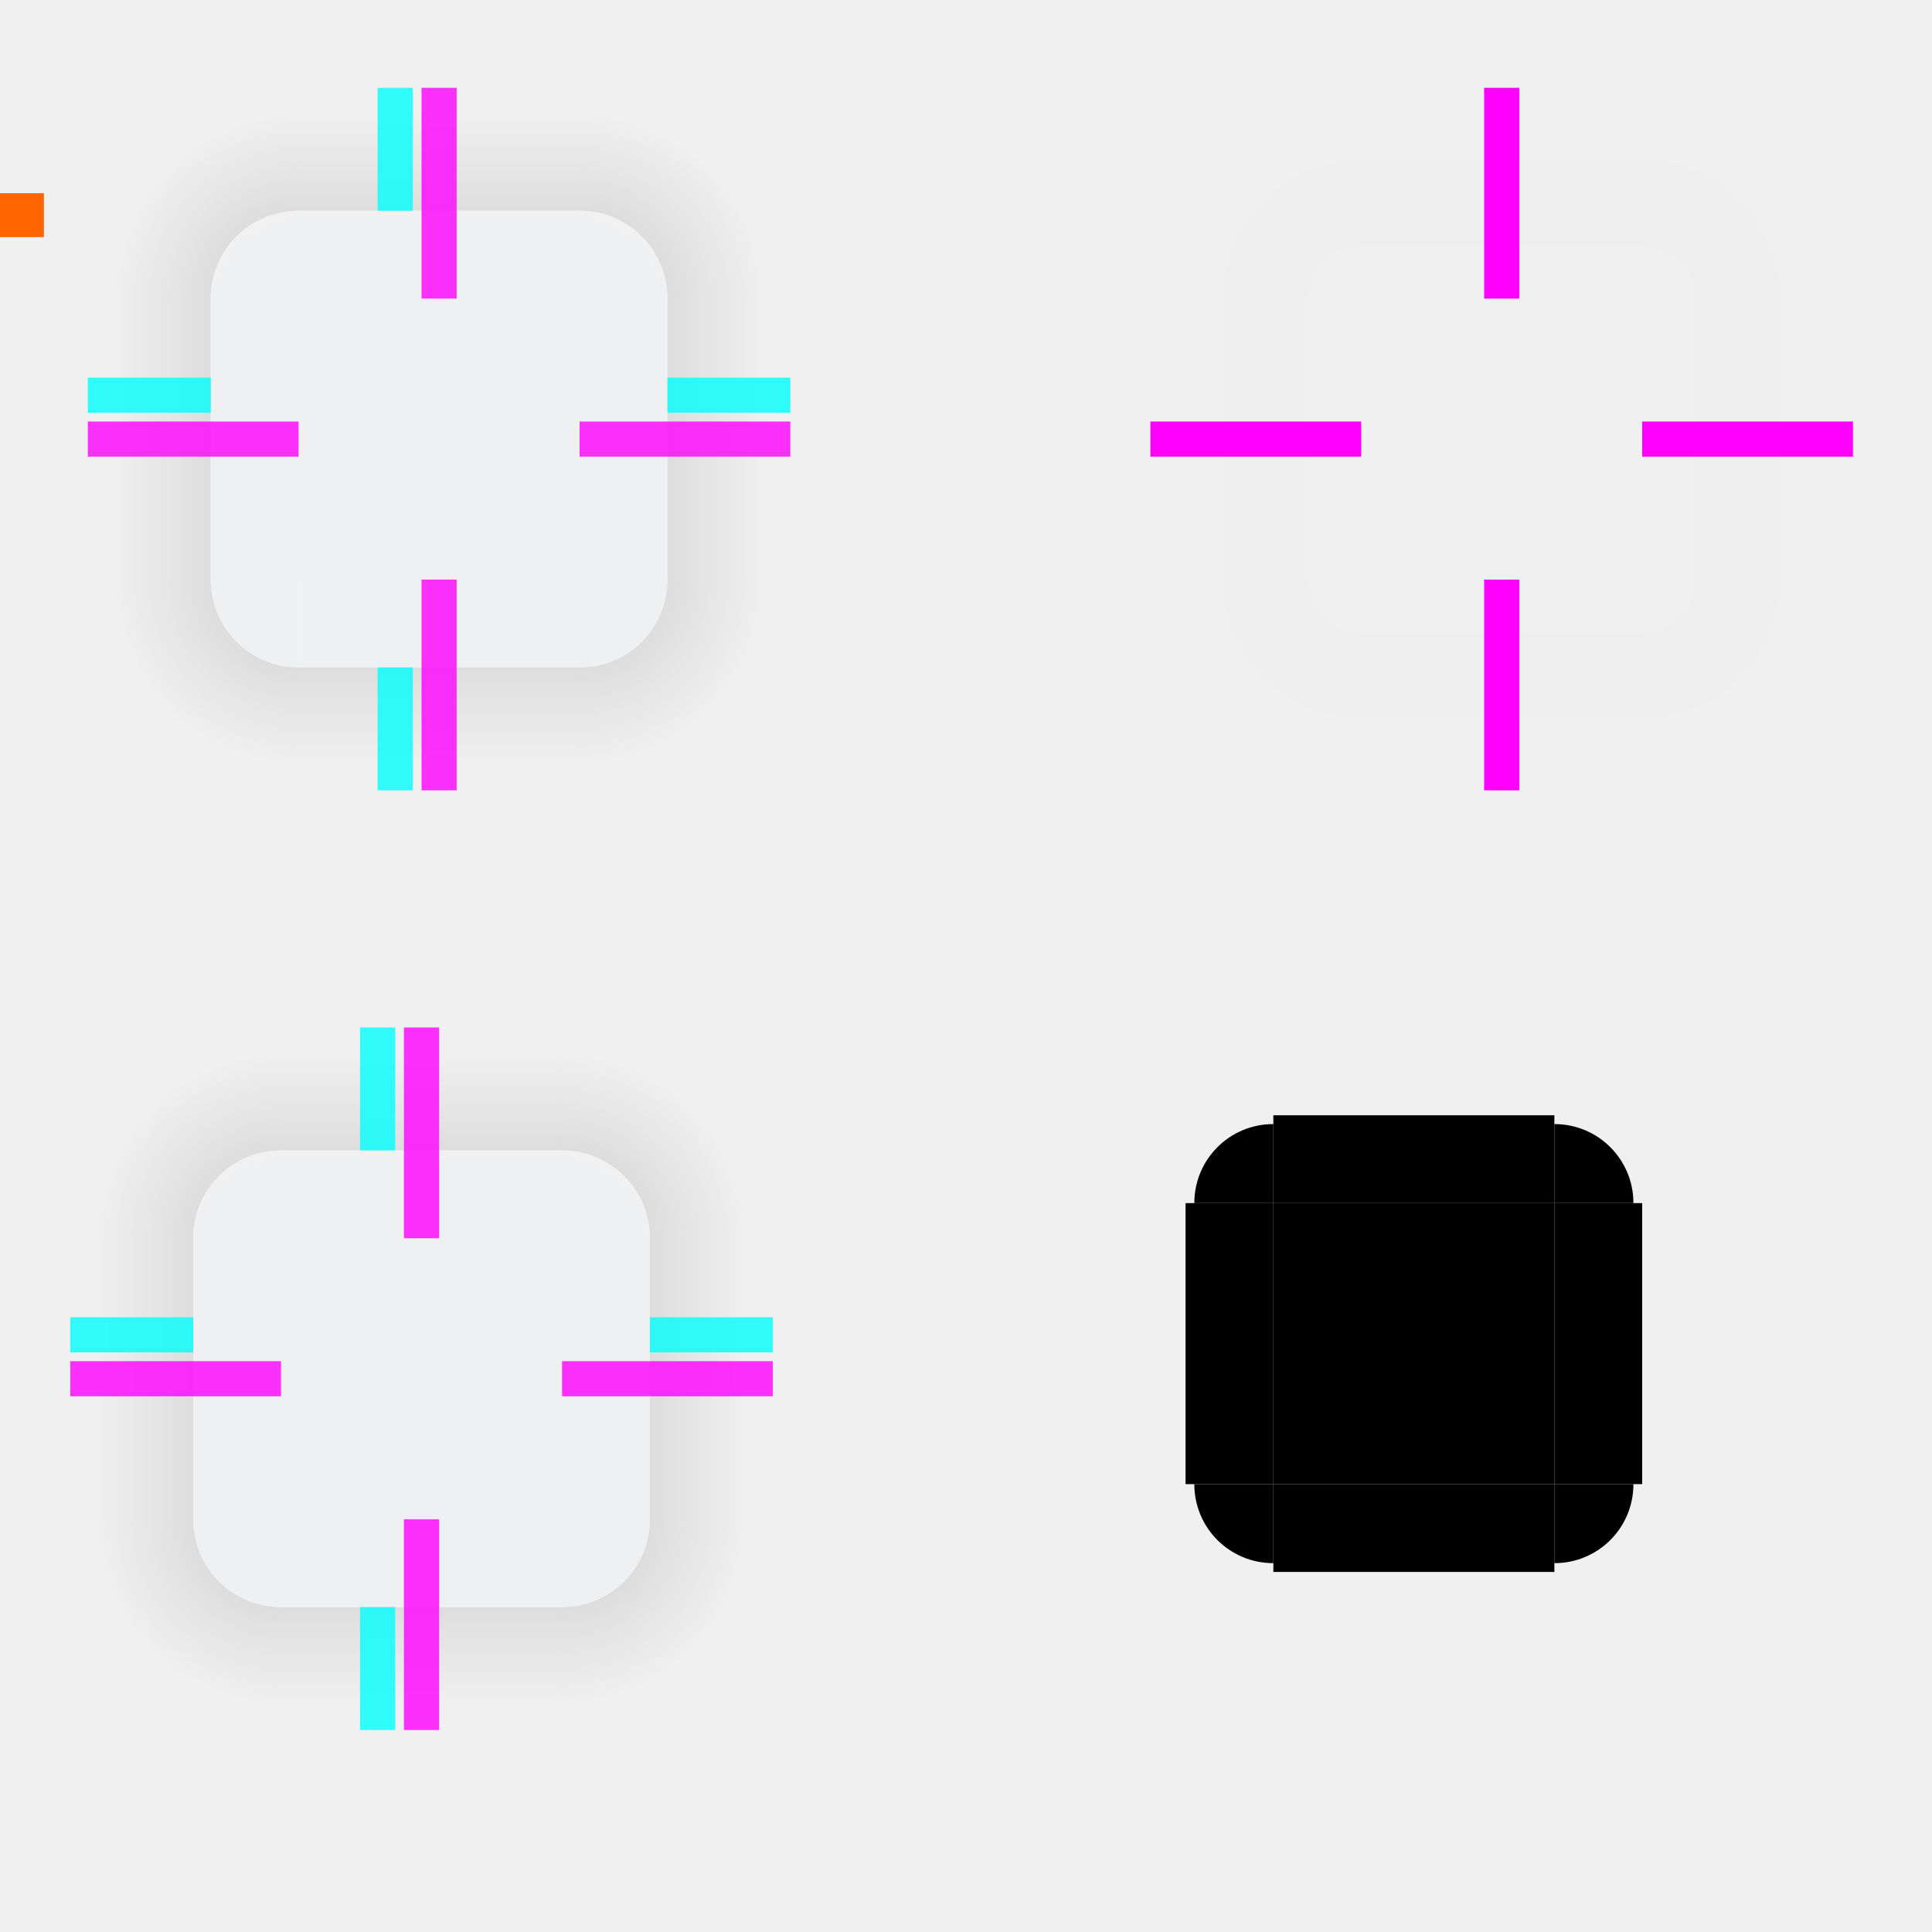
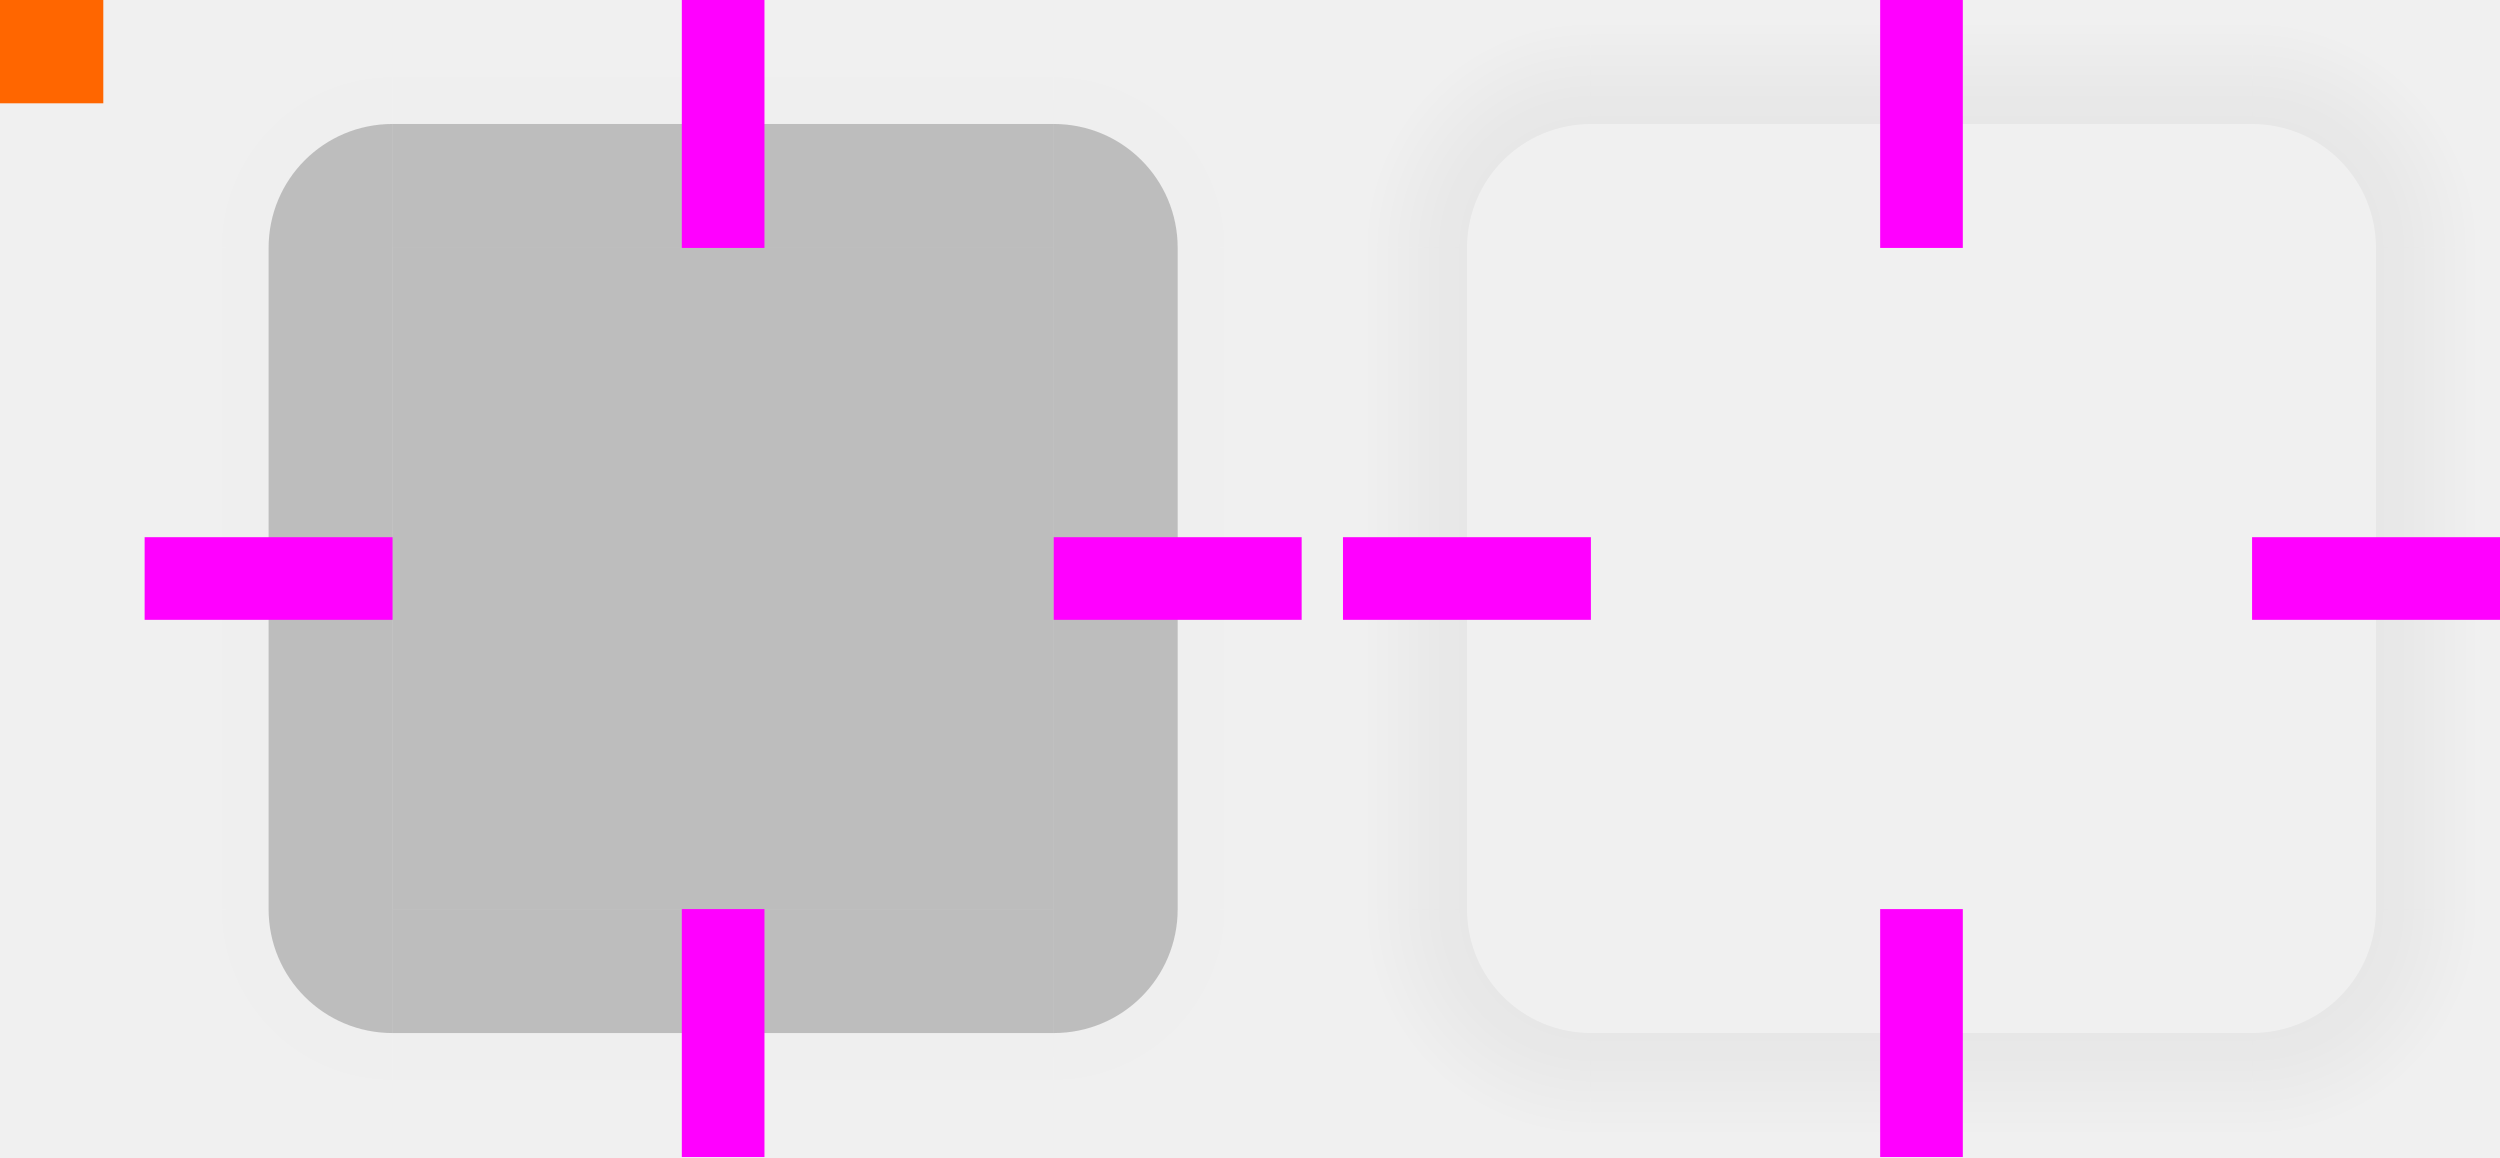
- <svg xmlns="http://www.w3.org/2000/svg" xmlns:xlink="http://www.w3.org/1999/xlink" width="220" height="220" version="1.1" viewBox="0 0 220 220" id="svg86">
-   <defs id="defs13">
+ <svg xmlns="http://www.w3.org/2000/svg" xmlns:xlink="http://www.w3.org/1999/xlink" width="121" height="56" version="1.1" viewBox="0 0 121 56" id="svg226">
+   <defs id="defs39">
    <style id="current-color-scheme" type="text/css">.ColorScheme-Text {
        color:#31363b;
        stop-color:#31363b;
      }
      .ColorScheme-Background {
        color:#eff0f1;
        stop-color:#eff0f1;
      }
      .ColorScheme-Highlight {
-         color:#3281ea;
-         stop-color:#3281ea;
+         color:#3daee9;
+         stop-color:#3daee9;
      }
      .ColorScheme-ViewText {
        color:#31363b;
        stop-color:#31363b;
      }
      .ColorScheme-ViewBackground {
        color:#fcfcfc;
        stop-color:#fcfcfc;
      }
      .ColorScheme-ViewHover {
        color:#93cee9;
        stop-color:#93cee9;
      }
      .ColorScheme-ViewFocus{
-         color:#3281ea;
-         stop-color:#3281ea;
+         color:#3daee9;
+         stop-color:#3daee9;
      }
      .ColorScheme-ButtonText {
        color:#31363b;
        stop-color:#31363b;
      }
      .ColorScheme-ButtonBackground {
        color:#eff0f1;
        stop-color:#eff0f1;
      }
      .ColorScheme-ButtonHover {
        color:#93cee9;
        stop-color:#93cee9;
      }
      .ColorScheme-ButtonFocus{
-         color:#3281ea;
-         stop-color:#3281ea;
+         color:#3daee9;
+         stop-color:#3daee9;
      }</style>
+     <radialGradient id="p" cx="55.393" cy="910.26" r="6" gradientTransform="matrix(0.83333,4.1862e-6,-4.1862e-6,0.83333,9.8431,-751.55)" gradientUnits="userSpaceOnUse" xlink:href="#b" />
+     <radialGradient id="o" cx="55.75" cy="943.61" r="6" gradientTransform="matrix(-6.9016e-7,0.83333,-0.83333,-6.9016e-7,842.34,906.9)" gradientUnits="userSpaceOnUse" xlink:href="#a" />
+     <radialGradient id="n" cx="9.143" cy="948.86" r="6" gradientTransform="matrix(-0.83333,8.1918e-6,-8.1916e-6,-0.83332,21.627,1744.1)" gradientUnits="userSpaceOnUse" xlink:href="#a" />
+     <radialGradient id="m" cx="23.7" cy="912.47" r="6" gradientTransform="matrix(1.1295e-7,-0.83333,0.83333,1.1295e-7,-746.39,26.75)" gradientUnits="userSpaceOnUse" xlink:href="#a" />
+     <radialGradient id="l" cx="23.7" cy="912.47" r="6" gradientTransform="matrix(1.1295e-7,-0.83333,0.83333,1.1295e-7,-688.39,26.75)" gradientUnits="userSpaceOnUse" xlink:href="#a" />
+     <radialGradient id="k" cx="55.393" cy="910.26" r="6" gradientTransform="matrix(0.83333,-1.9977e-7,1.9977e-7,0.83333,67.839,-751.55)" gradientUnits="userSpaceOnUse" xlink:href="#b" />
+     <radialGradient id="j" cx="9.143" cy="948.86" r="6" gradientTransform="matrix(-0.83333,1.7691e-7,-1.7691e-7,-0.83333,79.619,839.72)" gradientUnits="userSpaceOnUse" xlink:href="#a" />
+     <radialGradient id="i" cx="55.75" cy="943.61" r="6" gradientTransform="matrix(-4.8123e-7,0.83333,-0.83333,-4.8123e-7,900.34,2.5421)" gradientUnits="userSpaceOnUse" xlink:href="#a" />
+     <linearGradient id="b">
+       <stop stop-opacity=".6" offset="0" id="stop11" />
+       <stop stop-opacity="0" offset="1" id="stop13" />
+     </linearGradient>
    <linearGradient id="a">
-       <stop offset="0" id="stop3" />
-       <stop stop-opacity="0" offset="1" id="stop5" />
+       <stop offset="0" id="stop16" />
+       <stop stop-opacity="0" offset="1" id="stop18" />
    </linearGradient>
-     <linearGradient id="linearGradient948" x1="-912.36" x2="-905.36" y1="-35" y2="-35" gradientTransform="matrix(3,0,0,1,1820.7,0)" gradientUnits="userSpaceOnUse" xlink:href="#a" />
-     <radialGradient id="radialGradient1259" cx="19" cy="12" r="6" gradientTransform="matrix(1.3182e-4,-3.5001,3.4999,1.3185e-4,-23.002,78.501)" gradientUnits="userSpaceOnUse" xlink:href="#a" />
-     <radialGradient id="radialGradient1259-7" cx="19" cy="12" r="6" gradientTransform="matrix(1.3182e-4,-3.5001,3.4999,1.3185e-4,-23.002,982.861)" gradientUnits="userSpaceOnUse" xlink:href="#a" />
-     <linearGradient xlink:href="#a" id="linearGradient1956" gradientUnits="userSpaceOnUse" gradientTransform="matrix(3,0,0,1,1820.7,0)" x1="-912.36" y1="-35" x2="-905.36" y2="-35" />
-     <radialGradient xlink:href="#a" id="radialGradient1018" gradientUnits="userSpaceOnUse" gradientTransform="matrix(1.3182e-4,-3.5001,3.4999,1.3185e-4,-8.002,78.501)" cx="19" cy="12" r="6" />
-     <linearGradient xlink:href="#a" id="linearGradient931" gradientUnits="userSpaceOnUse" gradientTransform="matrix(3,0,0,1,1820.7,0)" x1="-912.36" y1="-35" x2="-905.36" y2="-35" />
-     <linearGradient xlink:href="#a" id="linearGradient1136" gradientUnits="userSpaceOnUse" gradientTransform="matrix(3,0,0,1,1820.7,0)" x1="-912.36" y1="-35" x2="-905.36" y2="-35" />
-     <linearGradient xlink:href="#a" id="linearGradient1146" gradientUnits="userSpaceOnUse" gradientTransform="matrix(3,0,0,1,1820.7,0)" x1="-912.36" y1="-35" x2="-905.36" y2="-35" />
-     <linearGradient xlink:href="#a" id="linearGradient1156" gradientUnits="userSpaceOnUse" gradientTransform="matrix(3,0,0,1,1820.7,0)" x1="-912.36" y1="-35" x2="-905.36" y2="-35" />
-     <linearGradient xlink:href="#a" id="linearGradient1794" gradientUnits="userSpaceOnUse" gradientTransform="matrix(3,0,0,1,1820.7,0)" x1="-912.36" y1="-35" x2="-905.36" y2="-35" />
-     <linearGradient xlink:href="#a" id="linearGradient1802" gradientUnits="userSpaceOnUse" gradientTransform="matrix(3,0,0,1,1820.7,0)" x1="-912.36" y1="-35" x2="-905.36" y2="-35" />
-     <linearGradient xlink:href="#a" id="linearGradient1810" gradientUnits="userSpaceOnUse" gradientTransform="matrix(3,0,0,1,1820.7,0)" x1="-912.36" y1="-35" x2="-905.36" y2="-35" />
-     <radialGradient xlink:href="#a" id="radialGradient1" gradientUnits="userSpaceOnUse" gradientTransform="matrix(1.3182e-4,-3.5001,3.4999,1.3185e-4,-23.002,982.861)" cx="19" cy="12" r="6" />
-     <radialGradient xlink:href="#a" id="radialGradient2" gradientUnits="userSpaceOnUse" gradientTransform="matrix(1.3182e-4,-3.5001,3.4999,1.3185e-4,-23.002,982.861)" cx="19" cy="12" r="6" />
+     <linearGradient id="h" x1="-19" x2="-8" y1="932.36" y2="932.36" gradientUnits="userSpaceOnUse" xlink:href="#a" />
+     <linearGradient id="g" x1="51" x2="62" y1="932.36" y2="932.36" gradientUnits="userSpaceOnUse" xlink:href="#a" />
+     <linearGradient id="f" x1="948.36" x2="959.36" y1="-35" y2="-35" gradientUnits="userSpaceOnUse" xlink:href="#a" />
+     <linearGradient id="e" x1="-916.36" x2="-905.36" y1="-35" y2="-35" gradientUnits="userSpaceOnUse" xlink:href="#a" />
+     <linearGradient id="ab" x1="19" x2="19" y1="48" y2="54" gradientTransform="translate(0,904.36)" gradientUnits="userSpaceOnUse" xlink:href="#a" />
+     <linearGradient id="aa" x1="15" x2="9" y1="46" y2="46" gradientTransform="translate(0,904.36)" gradientUnits="userSpaceOnUse" xlink:href="#a" />
+     <linearGradient id="d" x1="15" x2="9" y1="10" y2="10" gradientUnits="userSpaceOnUse" xlink:href="#a" />
+     <linearGradient id="z" x1="16" x2="16" y1="8" y2="2" gradientUnits="userSpaceOnUse" xlink:href="#a" />
+     <linearGradient id="y" x1="55" x2="61" y1="46" y2="46" gradientTransform="translate(0,904.36)" gradientUnits="userSpaceOnUse" xlink:href="#a" />
+     <linearGradient id="x" x1="53" x2="53" y1="48" y2="54" gradientTransform="translate(0,904.36)" gradientUnits="userSpaceOnUse" xlink:href="#a" />
+     <linearGradient id="w" x1="53" x2="53" y1="8" y2="2" gradientUnits="userSpaceOnUse" xlink:href="#a" />
+     <linearGradient id="c" x1="55" x2="61" y1="10" y2="10" gradientUnits="userSpaceOnUse" xlink:href="#a" />
+     <linearGradient id="v" x1="16" x2="16" y1="8" y2="2" gradientTransform="translate(58)" gradientUnits="userSpaceOnUse" xlink:href="#a" />
+     <linearGradient id="u" x1="53" x2="53" y1="8" y2="2" gradientTransform="translate(58)" gradientUnits="userSpaceOnUse" xlink:href="#a" />
+     <linearGradient id="t" x1="19" x2="19" y1="48" y2="54" gradientTransform="translate(58)" gradientUnits="userSpaceOnUse" xlink:href="#a" />
+     <linearGradient id="s" x1="15" x2="9" y1="46" y2="46" gradientUnits="userSpaceOnUse" xlink:href="#a" />
+     <linearGradient id="r" x1="53" x2="53" y1="48" y2="54" gradientTransform="translate(58)" gradientUnits="userSpaceOnUse" xlink:href="#a" />
+     <linearGradient id="q" x1="55" x2="61" y1="46" y2="46" gradientUnits="userSpaceOnUse" xlink:href="#a" />
+     <linearGradient xlink:href="#a" id="linearGradient1037" gradientUnits="userSpaceOnUse" x1="-916.36" y1="-35" x2="-905.36" y2="-35" />
+     <linearGradient xlink:href="#a" id="linearGradient1043" gradientUnits="userSpaceOnUse" x1="948.36" y1="-35" x2="959.36" y2="-35" />
+     <linearGradient xlink:href="#a" id="linearGradient1045" gradientUnits="userSpaceOnUse" x1="-19" y1="932.36" x2="-8" y2="932.36" />
+     <linearGradient xlink:href="#a" id="linearGradient1047" gradientUnits="userSpaceOnUse" x1="51" y1="932.36" x2="62" y2="932.36" />
+     <radialGradient xlink:href="#a" id="radialGradient1259" cx="19" cy="12" fx="19" fy="12" r="6" gradientUnits="userSpaceOnUse" gradientTransform="matrix(2.5e-7,-1.833333,1.833333,2.4999999e-7,-3.000005,46.83333)" />
+     <radialGradient xlink:href="#linearGradient4270" id="radialGradient1033" cx="77" cy="12" fx="77" fy="12" r="6" gradientUnits="userSpaceOnUse" gradientTransform="matrix(-3.5113632e-7,-1.833333,1.833333,-3.5113629e-7,55.00006,153.1667)" />
+     <linearGradient id="linearGradient4270">
+       <stop id="stop4272" offset="0" style="stop-color:#000000;stop-opacity:0.667" />
+       <stop id="stop4274" offset="1" style="stop-color:#000000;stop-opacity:0;" />
+     </linearGradient>
+     <radialGradient xlink:href="#linearGradient4270" id="radialGradient1005" cx="77" cy="12" fx="77" fy="12" r="6" gradientUnits="userSpaceOnUse" gradientTransform="matrix(-3.5113632e-7,-1.833333,1.833333,-3.5113629e-7,55.00006,153.1667)" />
+     <radialGradient xlink:href="#linearGradient4270" id="radialGradient1013" cx="77" cy="12" fx="77" fy="12" r="6" gradientUnits="userSpaceOnUse" gradientTransform="matrix(-3.5113632e-7,-1.833333,1.833333,-3.5113629e-7,55.00006,153.1667)" />
+     <radialGradient xlink:href="#linearGradient4270" id="radialGradient1021" cx="77" cy="12" fx="77" fy="12" r="6" gradientUnits="userSpaceOnUse" gradientTransform="matrix(-3.5113632e-7,-1.833333,1.833333,-3.5113629e-7,55.00006,153.1667)" />
+     <radialGradient xlink:href="#linearGradient4270" id="radialGradient1029" cx="77" cy="12" fx="77" fy="12" r="6" gradientUnits="userSpaceOnUse" gradientTransform="matrix(-3.5113632e-7,-1.833333,1.833333,-3.5113629e-7,55.00006,153.1667)" />
+     <radialGradient xlink:href="#a" id="radialGradient1321" gradientUnits="userSpaceOnUse" gradientTransform="matrix(-3.5113632e-7,-1.833333,1.833333,-3.5113629e-7,55.00006,153.1667)" cx="77" cy="12" fx="77" fy="12" r="6" />
  </defs>
-   <g id="left" transform="rotate(-90,-398.68,483.68)">
-     <rect transform="matrix(0,-1,-1,0,0,0)" x="-906.36" y="-51" width="14" height="32" id="rect1128" style="opacity:0.15;fill:url(#linearGradient1136)" />
-     <rect class="ColorScheme-Background" transform="matrix(0,-1,-1,0,0,0)" x="-916.36" y="-51" width="10" height="32" id="rect1130" fill="currentColor" style="opacity:0.96;stroke-width:1.291" />
+   <rect style="fill:#ff6600" x="0" height="5" width="5" y="-1.4648437e-05" id="hint-tile-center" />
+   <g id="top" transform="translate(0,-904.36)">
+     <rect style="color:#eff0f1;fill:#464646;opacity:0.3;fill-opacity:1" id="rect42" height="32" width="6" y="-51" x="-916.36" transform="matrix(0,-1,-1,0,0,0)" class="ColorScheme-Background" />
+     <rect style="opacity:0.01;fill:url(#linearGradient1037)" id="rect44" height="32" width="6" y="-51" x="-910.36" transform="matrix(0,-1,-1,0,0,0)" />
  </g>
-   <g id="bottom" transform="rotate(180,42.5,491.18)">
-     <rect transform="matrix(0,-1,-1,0,0,0)" x="-906.36" y="-51" width="14" height="32" id="rect1138" style="opacity:0.15;fill:url(#linearGradient1146)" />
-     <rect class="ColorScheme-Background" transform="matrix(0,-1,-1,0,0,0)" x="-916.36" y="-51" width="10" height="32" id="rect1140" fill="currentColor" style="opacity:0.96;stroke-width:1.291" />
+   <g id="topleft" transform="translate(0,-904.36)">
+     <g style="fill-rule:evenodd" id="g53">
+       <path style="opacity:0.01;fill:url(#radialGradient1259);fill-opacity:1" d="M 7 0 L 7 12 L 13 12 C 13 8.676 15.676 6 19 6 L 19 0 L 7 0 z " transform="translate(0,904.36)" id="path47" />
+     </g>
+     <path style="color:#eff0f1;fill:#464646;opacity:0.3;fill-opacity:1" d="M 19 6 C 15.676 6 13 8.676 13 12 L 17 12 L 18 12 L 19 12 L 19 11 L 19 7 L 19 6 z " transform="translate(0,904.36)" id="path55" />
  </g>
-   <g id="right" transform="rotate(90,483.68,498.68)">
-     <rect transform="matrix(0,-1,-1,0,0,0)" x="-906.36" y="-51" width="14" height="32" id="rect1148" style="opacity:0.15;fill:url(#linearGradient1156)" />
-     <rect class="ColorScheme-Background" transform="matrix(0,-1,-1,0,0,0)" x="-916.36" y="-51" width="10" height="32" id="rect1150" fill="currentColor" style="opacity:0.96;stroke-width:1.291" />
+   <g id="bottom" transform="translate(0,-904.36)">
+     <rect style="color:#eff0f1;fill:#464646;opacity:0.3;fill-opacity:1" id="rect69" height="32" width="6" y="-51" x="948.36" transform="rotate(90)" class="ColorScheme-Background" />
+     <rect style="opacity:0.01;fill:url(#linearGradient1043)" id="rect71" height="32" width="6" y="-51" x="954.36" transform="rotate(90)" />
  </g>
-   <g id="topleft" transform="translate(15,-882.36)">
-     <g fill-rule="evenodd" id="g17">
-       <path id="path15" style="opacity:0.15;fill:url(#radialGradient1018)" d="M 10,-12 V 12 H 24 C 24,6.46 28.46,2 34,2 v -14 z" transform="translate(-15,904.36)" />
-     </g>
-     <path d="m 19,906.36 c -5.54,0 -10,4.46 -10,10 h 10 v -8.333 z" id="path19" class="ColorScheme-Background" fill="currentColor" style="opacity:0.96" />
-     <path id="path932" style="opacity:0.1;fill:#ffffff" d="M 34 24 C 28.46 24 24 28.46 24 34 L 24.049 34 C 24.548 28.933 28.798 25 34 25 L 34 24 z " transform="translate(-15,882.36)" />
+   <g id="left" transform="translate(0,-904.36)">
+     <rect style="color:#eff0f1;fill:#464646;opacity:0.3;fill-opacity:1" id="rect96" height="32" width="6" y="916.36" x="-19" transform="scale(-1,1)" class="ColorScheme-Background" />
+     <rect style="opacity:0.01;fill:url(#linearGradient1045)" id="rect98" height="32" width="6" y="916.36" x="-13" transform="scale(-1,1)" />
  </g>
-   <rect id="hint-tile-center" y="22" width="5" height="5" fill="#ff6600" x="0" />
-   <g id="top" transform="translate(15,-882.36)">
-     <rect transform="matrix(0,-1,-1,0,0,0)" x="-906.36" y="-51" width="14" height="32" id="rect25" style="opacity:0.15;fill:url(#linearGradient931)" />
-     <rect class="ColorScheme-Background" transform="matrix(0,-1,-1,0,0,0)" x="-916.36" y="-51" width="10" height="32" id="rect23" fill="currentColor" style="opacity:0.96;stroke-width:1.291" />
-     <rect transform="matrix(0,-1,-1,0,0,0)" x="-907.36" y="-51" width="1" height="32" id="rect973" style="fill:#ffffff;opacity:0.1" />
+   <g id="right" transform="translate(0,-904.36)">
+     <rect style="color:#eff0f1;fill:#464646;opacity:0.3;fill-opacity:1" id="rect101" height="32" width="6" y="916.36" x="51" class="ColorScheme-Background" />
+     <rect style="opacity:0.01;fill:url(#linearGradient1047)" id="rect103" height="32" width="6" y="916.36" x="57" />
  </g>
-   <g id="center" transform="translate(15,-882.36)">
-     <rect x="19" y="916.36" width="32" height="32" fill="none" id="rect43" />
-     <rect class="ColorScheme-Background" x="19" y="916.36" width="32" height="32" id="rect45" fill="currentColor" style="opacity:0.96" />
+   <g id="center" transform="translate(0,-904.36)">
+     <rect style="fill:none" id="rect106" height="32" width="32" y="916.36" x="19" />
+     <rect style="color:#eff0f1;fill:#464646;opacity:0.3;fill-opacity:1" id="rect108" height="32" width="32" y="916.36" x="19" class="ColorScheme-Background" />
  </g>
-   <g fill="#ff00ff" stroke-width="1.414" id="g52" transform="translate(0,21.99998)">
-     <rect id="hint-top-margin" x="48" y="-12" width="4" height="24" style="opacity:0.8" />
-     <rect id="hint-bottom-margin" x="48" y="44" width="4" height="24" style="opacity:0.8" />
-     <rect id="hint-right-margin" transform="rotate(90)" x="26" y="-90" width="4" height="24" style="opacity:0.8" />
-     <rect id="hint-left-margin" transform="rotate(90)" x="26" y="-34" width="4" height="24" style="opacity:0.8" />
+   <rect style="fill:#ff00ff" id="hint-top-margin" x="33" y="-1.4648437e-05" width="4" height="12" />
+   <rect style="fill:#ff00ff" id="hint-bottom-margin" x="33" y="44" width="4" height="12" />
+   <rect style="fill:#ff00ff" id="hint-right-margin" transform="rotate(90)" x="26" y="-63" width="4" height="12" />
+   <rect style="fill:#ff00ff" id="hint-left-margin" transform="rotate(90)" x="26" y="-19" width="4" height="12" />
+   <g transform="translate(58,-904.36)" id="shadow-top" style="opacity:0.25">
+     <rect style="fill:none" id="rect117" height="32" width="6" y="-51" x="-916.36" transform="matrix(0,-1,-1,0,0,0)" />
+     <rect style="opacity:0.35;fill:url(#e)" id="rect119" height="32" width="6" y="-51" x="-910.36" transform="matrix(0,-1,-1,0,0,0)" />
+     <rect style="fill:none" id="rect121" height="32" width="1" y="-51" x="-911.36" transform="matrix(0,-1,-1,0,0,0)" />
  </g>
-   <g id="shadow-center" transform="translate(136,-882.36)" fill="none" opacity="0">
-     <rect x="19" y="916.36" width="32" height="32" id="rect54" />
-     <rect x="19" y="916.36" width="32" height="32" id="rect56" />
+   <g transform="translate(58,-904.36)" id="shadow-bottom" style="opacity:0.25">
+     <rect style="fill:none" id="rect158" height="32" width="6" y="-51" x="948.36" transform="rotate(90)" />
+     <rect style="opacity:0.35;fill:url(#f)" id="rect160" height="32" width="6" y="-51" x="954.36" transform="rotate(90)" />
+     <rect style="fill:none" id="rect162" height="32" width="1" y="-51" x="953.36" transform="rotate(90)" />
  </g>
-   <use id="topright" transform="matrix(-1,0,0,1,100,-6.4843751e-7)" width="100%" height="100%" xlink:href="#topleft" x="0" y="0" />
-   <g id="bottomleft" transform="rotate(-90,-398.68,483.68)">
-     <g fill-rule="evenodd" id="g1252">
-       <path id="path1250" style="opacity:0.15;fill:url(#radialGradient1018)" d="M 10,-12 V 12 H 24 C 24,6.46 28.46,2 34,2 v -14 z" transform="translate(-15,904.36)" />
-     </g>
-     <path d="m 19,906.36 c -5.54,0 -10,4.46 -10,10 h 10 v -8.333 z" id="path1254" class="ColorScheme-Background" fill="currentColor" style="opacity:0.96" />
+   <g transform="translate(58,-904.36)" id="shadow-left" style="opacity:0.25">
+     <rect style="fill:none" id="rect199" height="32" width="6" y="916.36" x="-19" transform="scale(-1,1)" />
+     <rect style="opacity:0.35;fill:url(#h)" id="rect201" height="32" width="6" y="916.36" x="-13" transform="scale(-1,1)" />
+     <rect style="fill:none" id="rect203" height="32" width="1" y="916.36" x="-14" transform="scale(-1,1)" />
  </g>
-   <g id="bottomright" transform="rotate(180,42.5,491.18)">
-     <g fill-rule="evenodd" id="g1240">
-       <path id="path1238" style="opacity:0.15;fill:url(#radialGradient1018)" d="M 10,-12 V 12 H 24 C 24,6.46 28.46,2 34,2 v -14 z" transform="translate(-15,904.36)" />
-     </g>
-     <path d="m 19,906.36 c -5.54,0 -10,4.46 -10,10 h 10 v -8.333 z" id="path1242" class="ColorScheme-Background" fill="currentColor" style="opacity:0.96" />
+   <g transform="translate(58,-904.36)" id="shadow-right" style="opacity:0.25">
+     <rect style="fill:none" id="rect206" height="32" width="6" y="916.36" x="51" />
+     <rect style="opacity:0.35;fill:url(#g)" id="rect208" height="32" width="6" y="916.36" x="57" />
+     <rect style="fill:none" id="rect210" height="32" width="1" y="916.36" x="56" />
  </g>
-   <g id="shadow-top" transform="translate(136,-882.36)">
-     <rect class="ColorScheme-Background" transform="matrix(0,-1,-1,0,0,0)" x="-916.36" y="-51" width="6" height="32" color="#eff0f1" fill="#1a1a1a" opacity="0" id="rect62" />
-     <rect transform="matrix(0,-1,-1,0,0,0)" x="-910.36" y="-51" width="18" height="32" fill="url(#linearGradient948)" opacity="0.01" stroke-width="1.732" id="rect64" style="fill:url(#linearGradient948)" />
+   <g style="fill:none;opacity:0" transform="translate(58,-904.36)" id="shadow-center">
+     <rect id="rect213" height="32" width="32" y="916.36" x="19" style="" />
+     <rect id="rect215" height="32" width="32" y="916.36" x="19" style="" />
  </g>
-   <g id="shadow-topleft" transform="translate(136,-882.36)">
-     <g fill-rule="evenodd" id="g69">
-       <path transform="translate(0,904.36)" d="M -5,-12 V 12 H 13 C 13,8.676 15.676,6 19,6 V -12 Z" fill="url(#radialGradient1259)" opacity="0.01" stroke-width="2" id="path67" style="fill:url(#radialGradient1259)" />
-     </g>
-     <path transform="translate(0,904.36)" d="m 19,6 c -3.324,0 -6,2.676 -6,6 h 6 V 7 Z" color="#eff0f1" fill="#1a1a1a" opacity="0" id="path71" />
+   <rect style="fill:#ff00ff" id="shadow-hint-top-margin" x="91" y="-1.4648437e-05" width="4" height="12" />
+   <rect style="fill:#ff00ff" id="shadow-hint-bottom-margin" x="91" y="44" width="4" height="12" />
+   <rect style="fill:#ff00ff" id="shadow-hint-right-margin" transform="rotate(90)" x="26" y="-121" width="4" height="12" />
+   <rect style="fill:#ff00ff" id="shadow-hint-left-margin" transform="rotate(90)" x="26" y="-77" width="4" height="12" />
+   <use x="0" y="0" xlink:href="#topleft" id="topright" transform="matrix(-1,0,0,1,70,0)" width="100%" height="100%" />
+   <use x="0" y="0" xlink:href="#topleft" id="bottomleft" transform="rotate(-90,35,28)" width="100%" height="100%" />
+   <use x="0" y="0" xlink:href="#topleft" id="bottomright" transform="rotate(-180,35,28)" width="100%" height="100%" />
+   <g id="shadow-topleft" transform="translate(58,-904.3622)" style="opacity:0.25">
+     <path style="opacity:0.35;fill:url(#radialGradient1321);fill-opacity:1;fill-rule:evenodd;stroke:none;stroke-width:1px;stroke-linecap:butt;stroke-linejoin:miter;stroke-opacity:1" d="m 65,0 v 12 h 6 C 71,8.676 73.676,6 77,6 V 0 Z" transform="translate(-58,904.3622)" id="path4828" />
+     <rect ry="1" y="910.362" x="-19" height="6" width="6" id="rect4834" style="fill:none;fill-opacity:1" transform="scale(-1,1)" />
+     <rect ry="0" y="910.362" x="-19" height="6" width="2" id="rect4836" style="fill:none;fill-opacity:1" transform="scale(-1,1)" />
+     <rect y="914.362" x="-18" height="2" width="5" id="rect4838" style="fill:none;fill-opacity:1" transform="scale(-1,1)" />
  </g>
-   <use id="shadow-topright" transform="matrix(-1,0,0,1,342,3.5156249e-7)" width="100%" height="100%" xlink:href="#shadow-topleft" x="0" y="0" />
-   <use id="shadow-bottom" transform="rotate(180,171,49.99999)" width="100%" height="100%" xlink:href="#shadow-top" x="0" y="0" />
-   <use id="shadow-bottomright" transform="rotate(180,171,49.99999)" width="100%" height="100%" xlink:href="#shadow-topleft" x="0" y="0" />
-   <use id="shadow-bottomleft" transform="matrix(1,0,0,-1,0,99.99997)" width="100%" height="100%" xlink:href="#shadow-topleft" x="0" y="0" />
-   <use id="shadow-left" transform="rotate(-90,171,49.99999)" width="100%" height="100%" xlink:href="#shadow-top" x="0" y="0" />
-   <use id="shadow-right" transform="matrix(0,-1,-1,0,221,221)" width="100%" height="100%" xlink:href="#shadow-top" x="0" y="0" />
-   <rect id="shadow-hint-right-margin" transform="rotate(90)" x="48" y="-211" width="4" height="24" style="fill:#ff00ff;stroke-width:1.414" />
-   <rect id="shadow-hint-left-margin" transform="rotate(90)" x="48" y="-155" width="4" height="24" style="fill:#ff00ff;stroke-width:1.414" />
-   <rect id="shadow-hint-top-margin" x="169" y="10" width="4" height="24" style="fill:#ff00ff;stroke-width:1.414" />
-   <rect id="shadow-hint-bottom-margin" x="169" y="66" width="4" height="24" style="fill:#ff00ff;stroke-width:1.414" />
-   <rect style="opacity:0.8;fill:#00ffff;fill-opacity:1;stroke:none;stroke-width:1" id="hint-right-inset" width="14" height="4" x="76" y="43" />
-   <rect y="43" x="10" height="4" width="14" id="hint-left-inset" style="opacity:0.8;fill:#00ffff;fill-opacity:1;stroke:none;stroke-width:1" />
-   <rect style="opacity:0.8;fill:#00ffff;fill-opacity:1;stroke:none;stroke-width:1" id="hint-top-inset" width="4" height="14" x="43" y="10" />
-   <rect y="76" x="43" height="14" width="4" id="hint-bottom-inset" style="opacity:0.8;fill:#00ffff;fill-opacity:1;stroke:none;stroke-width:1" />
-   <g id="blurred-left" transform="rotate(-90,-346.18,538.18)">
-     <rect transform="matrix(0,-1,-1,0,0,0)" x="-906.36" y="-51" width="14" height="32" id="rect1804" style="opacity:0.15;fill:url(#linearGradient1810)" />
-     <rect class="ColorScheme-Background" transform="matrix(0,-1,-1,0,0,0)" x="-916.36" y="-51" width="10" height="32" id="rect1806" fill="currentColor" style="opacity:0.8" />
-   </g>
-   <g id="blurred-bottom" transform="rotate(180,41.49999,544.68)">
-     <rect transform="matrix(0,-1,-1,0,0,0)" x="-906.36" y="-51" width="14" height="32" id="rect1796" style="opacity:0.15;fill:url(#linearGradient1802)" />
-     <rect class="ColorScheme-Background" transform="matrix(0,-1,-1,0,0,0)" x="-916.36" y="-51" width="10" height="32" id="rect1798" fill="currentColor" style="opacity:0.8" />
-   </g>
-   <g id="blurred-right" transform="rotate(90,429.18,551.18)">
-     <rect transform="matrix(0,-1,-1,0,0,0)" x="-906.36" y="-51" width="14" height="32" id="rect1788" style="opacity:0.15;fill:url(#linearGradient1794)" />
-     <rect class="ColorScheme-Background" transform="matrix(0,-1,-1,0,0,0)" x="-916.36" y="-51" width="10" height="32" id="rect1790" fill="currentColor" style="opacity:0.8" />
-   </g>
-   <g id="blurred-topleft" transform="translate(13,-775.36)">
-     <path id="path15-3" style="opacity:0.15;fill:url(#radialGradient1259-7);fill-rule:evenodd" d="m -5,892.36 v 24 H 9 c 0,-5.54 4.46,-10 10,-10 v -14 z" />
-     <path d="m 19,906.36 c -5.54,0 -10,4.46 -10,10 h 10 v -8.333 z" id="path19-6" class="ColorScheme-Background" fill="currentColor" style="opacity:0.8" />
-     <path id="path1832" d="M 32 131 C 26.46 131 22 135.46 22 141 L 22.049 141 C 22.548 135.933 26.798 132 32 132 L 32 131 z " transform="translate(-13,775.36)" style="fill:#ffffff;opacity:0.1" />
-   </g>
-   <g id="blurred-top" transform="translate(13,-775.36)">
-     <rect transform="matrix(0,-1,-1,0,0,0)" x="-906.36" y="-51" width="14" height="32" id="rect25-9" style="opacity:0.15;fill:url(#linearGradient1956)" />
-     <rect class="ColorScheme-Background" transform="matrix(0,-1,-1,0,0,0)" x="-916.36" y="-51" width="10" height="32" id="rect23-2" fill="currentColor" style="opacity:0.8" />
-     <rect transform="matrix(0,-1,-1,0,0,0)" x="-907.36" y="-51" width="1" height="32" id="rect1873" style="opacity:0.1;fill:#ffffff" />
-   </g>
-   <g id="blurred-center" transform="translate(13,-775.36)">
-     <rect x="19" y="916.36" width="32" height="32" fill="none" id="rect43-2" />
-     <rect class="ColorScheme-Background" x="19" y="916.36" width="32" height="32" id="rect45-7" fill="currentColor" style="opacity:0.8" />
-   </g>
-   <rect id="blurred-hint-top-margin" x="46" y="117" width="4" height="24" style="opacity:0.8;fill:#ff00ff;stroke-width:1.414" />
-   <rect id="blurred-hint-bottom-margin" x="46" y="173" width="4" height="24" style="opacity:0.8;fill:#ff00ff;stroke-width:1.414" />
-   <rect id="blurred-hint-right-margin" transform="rotate(90)" x="155" y="-88" width="4" height="24" style="opacity:0.8;fill:#ff00ff;stroke-width:1.414" />
-   <rect id="blurred-hint-left-margin" transform="rotate(90)" x="155" y="-32" width="4" height="24" style="opacity:0.8;fill:#ff00ff;stroke-width:1.414" />
-   <use id="blurred-topright" transform="matrix(-1,0,0,1,96.00002,1.3515625e-6)" width="100%" height="100%" xlink:href="#blurred-topleft" x="0" y="0" />
-   <g id="blurred-bottomleft" transform="rotate(-90,-346.18,538.18)">
-     <path id="path1812" style="opacity:0.15;fill:url(#radialGradient2);fill-rule:evenodd" d="m -5,892.36 v 24 H 9 c 0,-5.54 4.46,-10 10,-10 v -14 z" />
-     <path d="m 19,906.36 c -5.54,0 -10,4.46 -10,10 h 10 v -8.333 z" id="path1816" class="ColorScheme-Background" fill="currentColor" style="opacity:0.8" />
-   </g>
-   <g id="blurred-bottomright" transform="rotate(180,41.49999,544.68)">
-     <path id="path1822" style="opacity:0.15;fill:url(#radialGradient1);fill-rule:evenodd" d="m -5,892.36 v 24 H 9 c 0,-5.54 4.46,-10 10,-10 v -14 z" />
-     <path d="m 19,906.36 c -5.54,0 -10,4.46 -10,10 h 10 v -8.333 z" id="path1826" class="ColorScheme-Background" fill="currentColor" style="opacity:0.8" />
-   </g>
-   <rect style="opacity:0.8;fill:#00ffff;fill-opacity:1;stroke:none;stroke-width:1" id="blurred-hint-right-inset" width="14" height="4" x="74" y="150" />
-   <rect y="150" x="8" height="4" width="14" id="blurred-hint-left-inset" style="opacity:0.8;fill:#00ffff;fill-opacity:1;stroke:none;stroke-width:1" />
-   <rect style="opacity:0.8;fill:#00ffff;fill-opacity:1;stroke:none;stroke-width:1" id="blurred-hint-top-inset" width="4" height="14" x="41" y="117" />
-   <rect y="183" x="41" height="14" width="4" id="blurred-hint-bottom-inset" style="opacity:0.8;fill:#00ffff;fill-opacity:1;stroke:none;stroke-width:1" />
-   <g id="blurred-mask-left" transform="rotate(-90,-291.68,479.68)">
-     <rect transform="matrix(0,-1,-1,0,0,0)" x="-916.36" y="-51" width="10" height="32" id="rect2280" style="opacity:1;fill:#000000;stroke-width:1.291" />
-     <rect transform="matrix(0,-1,-1,0,0,0)" x="-910.36" y="-51" width="18" height="32" fill="url(#linearGradient948)" opacity=".1" stroke-width="1.732" id="rect2282" style="opacity:0.2;fill:none" />
-   </g>
-   <g id="blurred-mask-bottom" transform="rotate(180,97.99998,542.68)">
-     <rect transform="matrix(0,-1,-1,0,0,0)" x="-916.36" y="-51" width="10" height="32" id="rect2270" style="opacity:1;fill:#000000;stroke-width:1.291" />
-     <rect transform="matrix(0,-1,-1,0,0,0)" x="-910.36" y="-51" width="18" height="32" fill="url(#linearGradient948)" opacity=".1" stroke-width="1.732" id="rect2272" style="opacity:0.2;fill:none" />
-   </g>
-   <g id="blurred-mask-right" transform="rotate(90,487.68,605.68)">
-     <rect transform="matrix(0,-1,-1,0,0,0)" x="-916.36" y="-51" width="10" height="32" id="rect2260" style="opacity:1;fill:#000000;stroke-width:1.291" />
-     <rect transform="matrix(0,-1,-1,0,0,0)" x="-910.36" y="-51" width="18" height="32" fill="url(#linearGradient948)" opacity=".1" stroke-width="1.732" id="rect2262" style="opacity:0.2;fill:none" />
-   </g>
-   <g id="blurred-mask-topleft" transform="translate(126,-779.36)">
-     <path d="m -5,892.36 v 24 h 18 c 0,-3.324 2.676,-6 6,-6 v -18 z" id="path15-9" style="fill:none" />
-     <path d="m 19,907.36 c -4.986,0 -9,4.014 -9,9 H 19 v -7.5 z" id="path19-3" />
-   </g>
-   <g id="blurred-mask-top" transform="translate(126,-779.36)">
-     <rect transform="matrix(0,-1,-1,0,0,0)" x="-916.36" y="-51" width="10" height="32" id="rect23-6" style="opacity:1;fill:#000000;stroke-width:1.291" />
-     <rect transform="matrix(0,-1,-1,0,0,0)" x="-910.36" y="-51" width="18" height="32" fill="url(#linearGradient948)" opacity=".1" stroke-width="1.732" id="rect25-0" style="opacity:0.2;fill:none" />
-   </g>
-   <g id="blurred-mask-center" transform="translate(126,-779.36)">
-     <rect x="19" y="916.36" width="32" height="32" fill="none" id="rect43-6" />
-     <rect x="19" y="916.36" width="32" height="32" id="rect45-2" style="opacity:1;fill:#000000" />
-   </g>
-   <g id="blurred-mask-topright" transform="matrix(-1,0,0,1,196,-779.36)">
-     <path d="m -5,892.36 v 24 h 18 c 0,-3.324 2.676,-6 6,-6 v -18 z" id="path2248" style="fill:none" />
-     <path d="m 19,907.36 c -4.986,0 -9,4.014 -9,9 h 9 v -7.5 z" id="path2254" />
-   </g>
-   <g id="blurred-mask-bottomleft" transform="rotate(-90,-291.68,479.68)">
-     <path d="m -5,892.36 v 24 h 18 c 0,-3.324 2.676,-6 6,-6 v -18 z" id="path2236" style="fill:none" />
-     <path d="m 19,907.36 c -4.986,0 -9,4.014 -9,9 H 19 v -7.5 z" id="path2242" />
-   </g>
-   <g id="blurred-mask-bottomright" transform="rotate(180,97.99998,542.68)">
-     <path d="m -5,892.36 v 24 h 18 c 0,-3.324 2.676,-6 6,-6 v -18 z" id="path2224" style="fill:none" />
-     <path d="m 19,907.36 c -4.986,0 -9,4.014 -9,9 H 19 v -7.5 z" id="path2230" />
-   </g>
+   <use x="0" y="0" xlink:href="#shadow-topleft" id="use1035" transform="rotate(90,93.00002,27.99998)" width="100%" height="100%" style="opacity:1" />
+   <use x="0" y="0" xlink:href="#shadow-topleft" id="shadow-bottomleft" transform="matrix(1,0,0,-1,-7e-6,55.99992)" width="100%" height="100%" style="opacity:1" />
+   <use x="0" y="0" xlink:href="#shadow-topleft" id="shadow-bottomright" transform="rotate(-180,93.00001,27.99998)" width="100%" height="100%" style="opacity:1" />
</svg>
